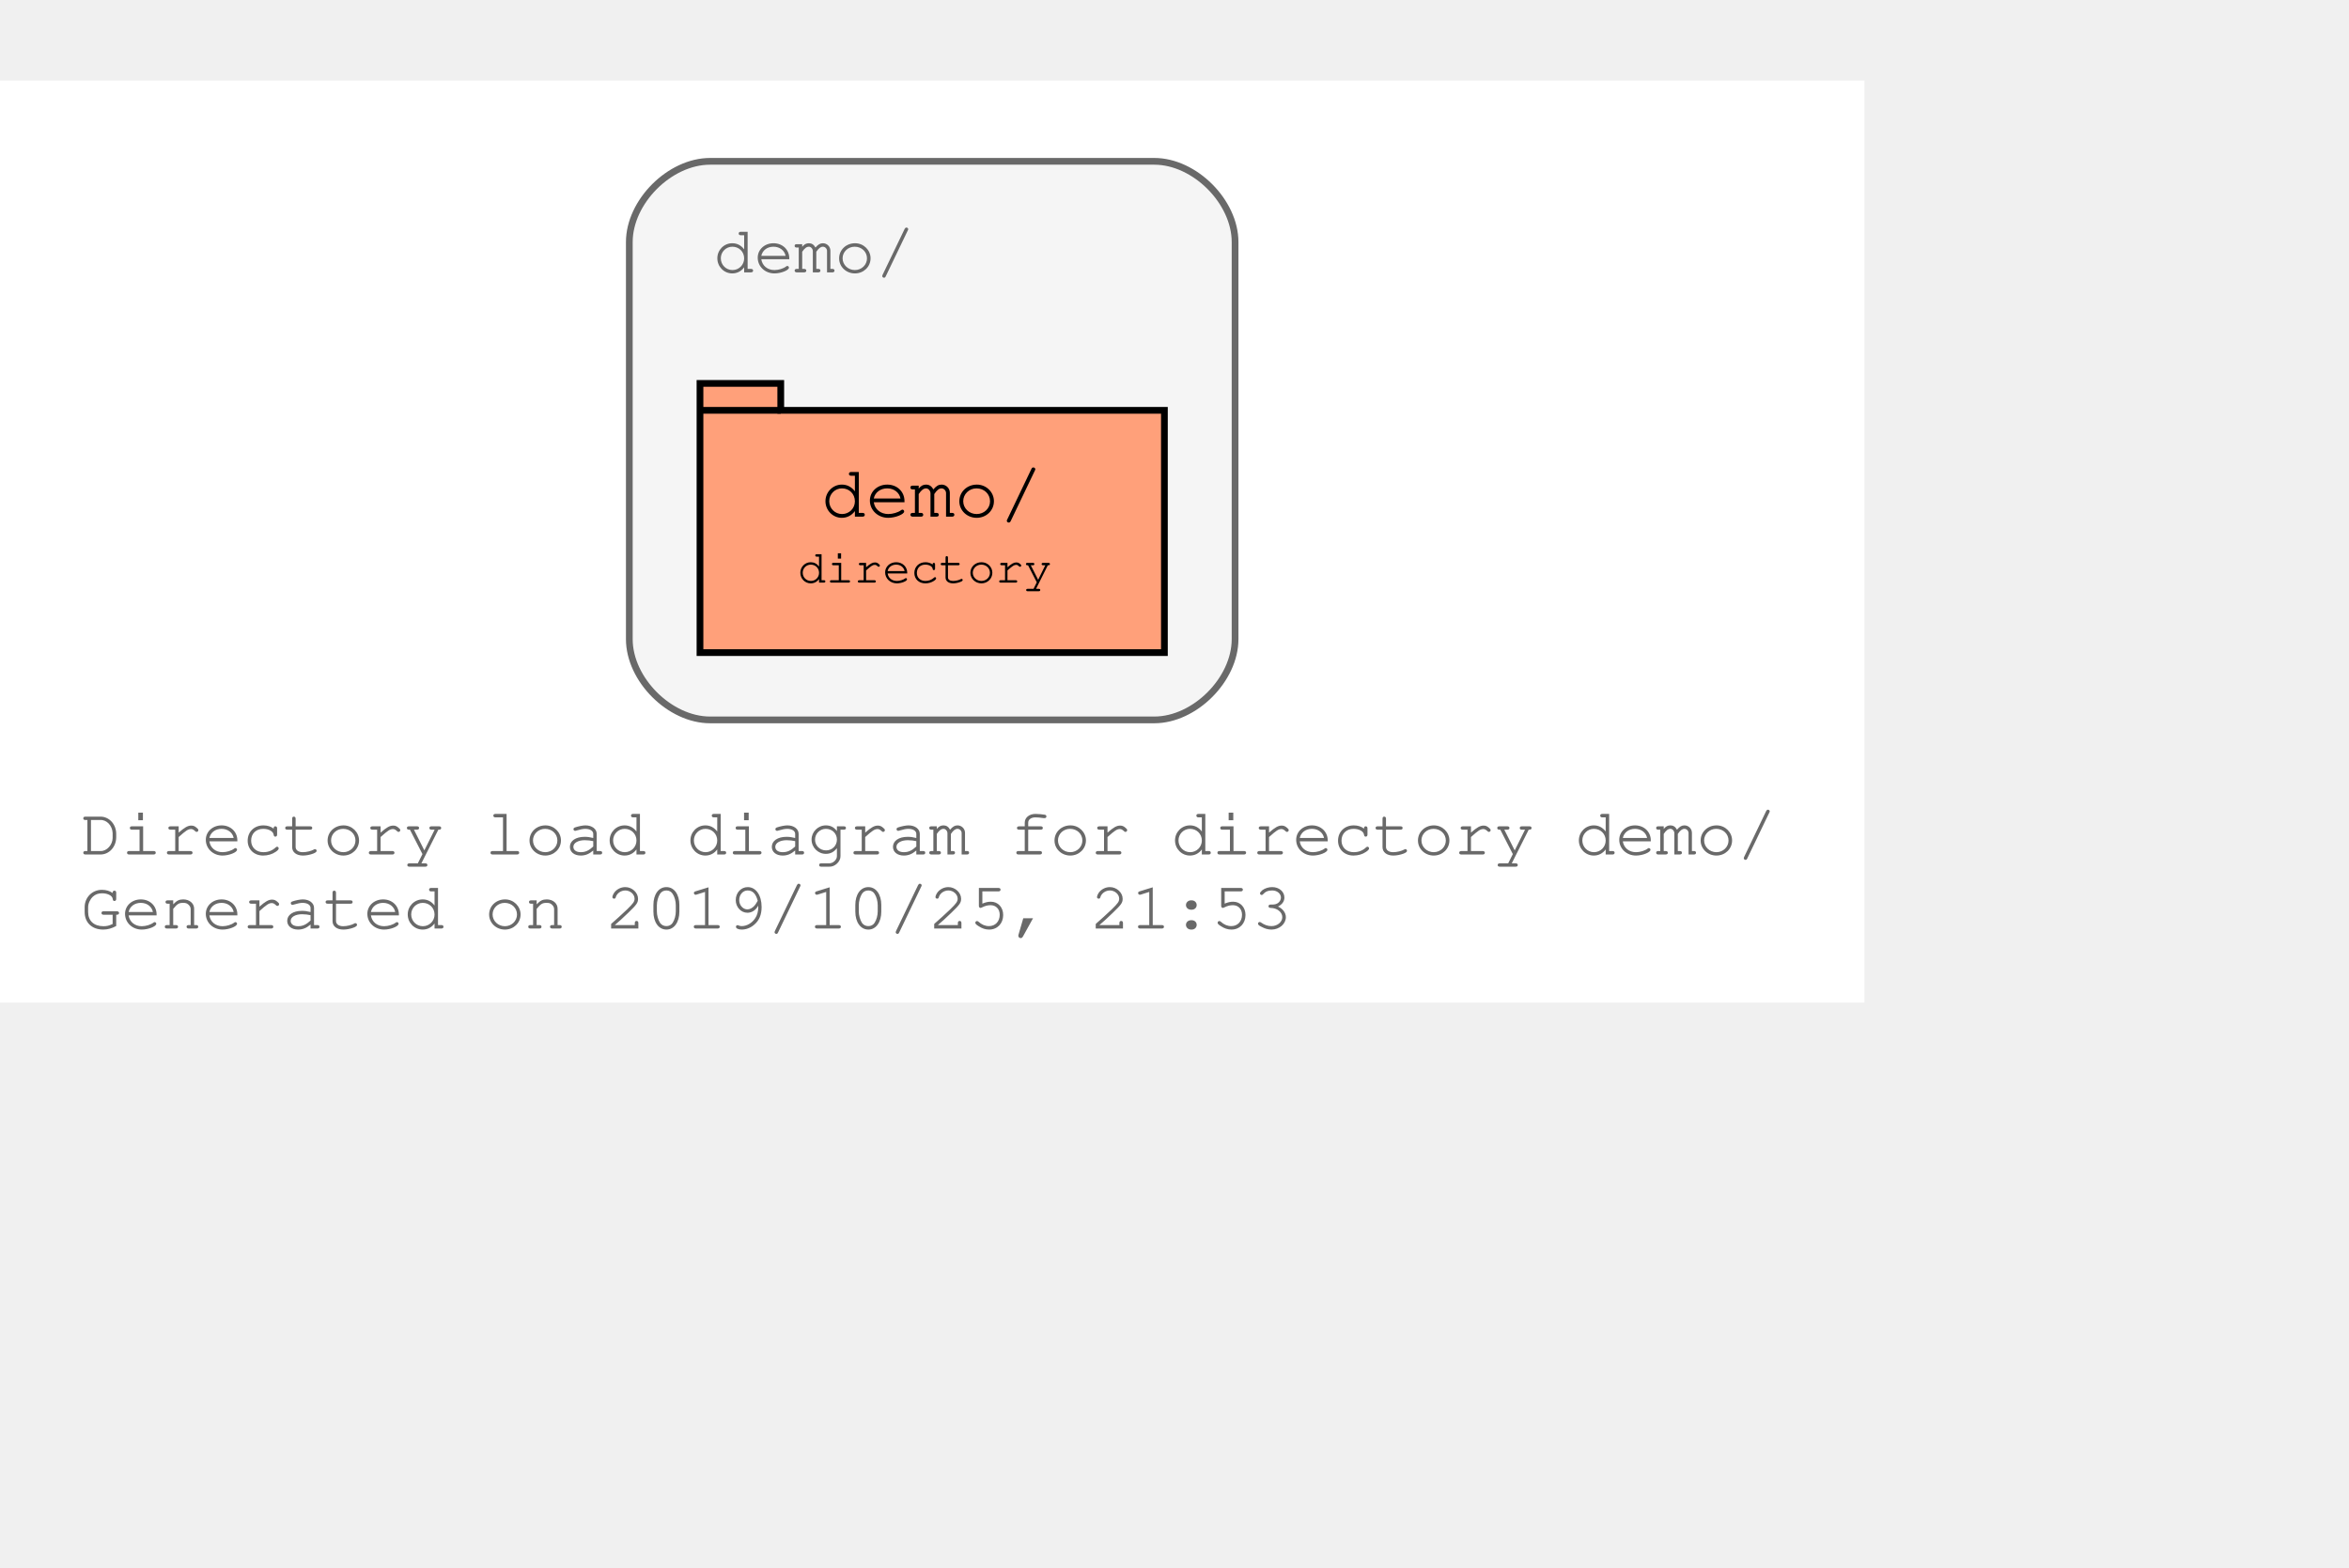
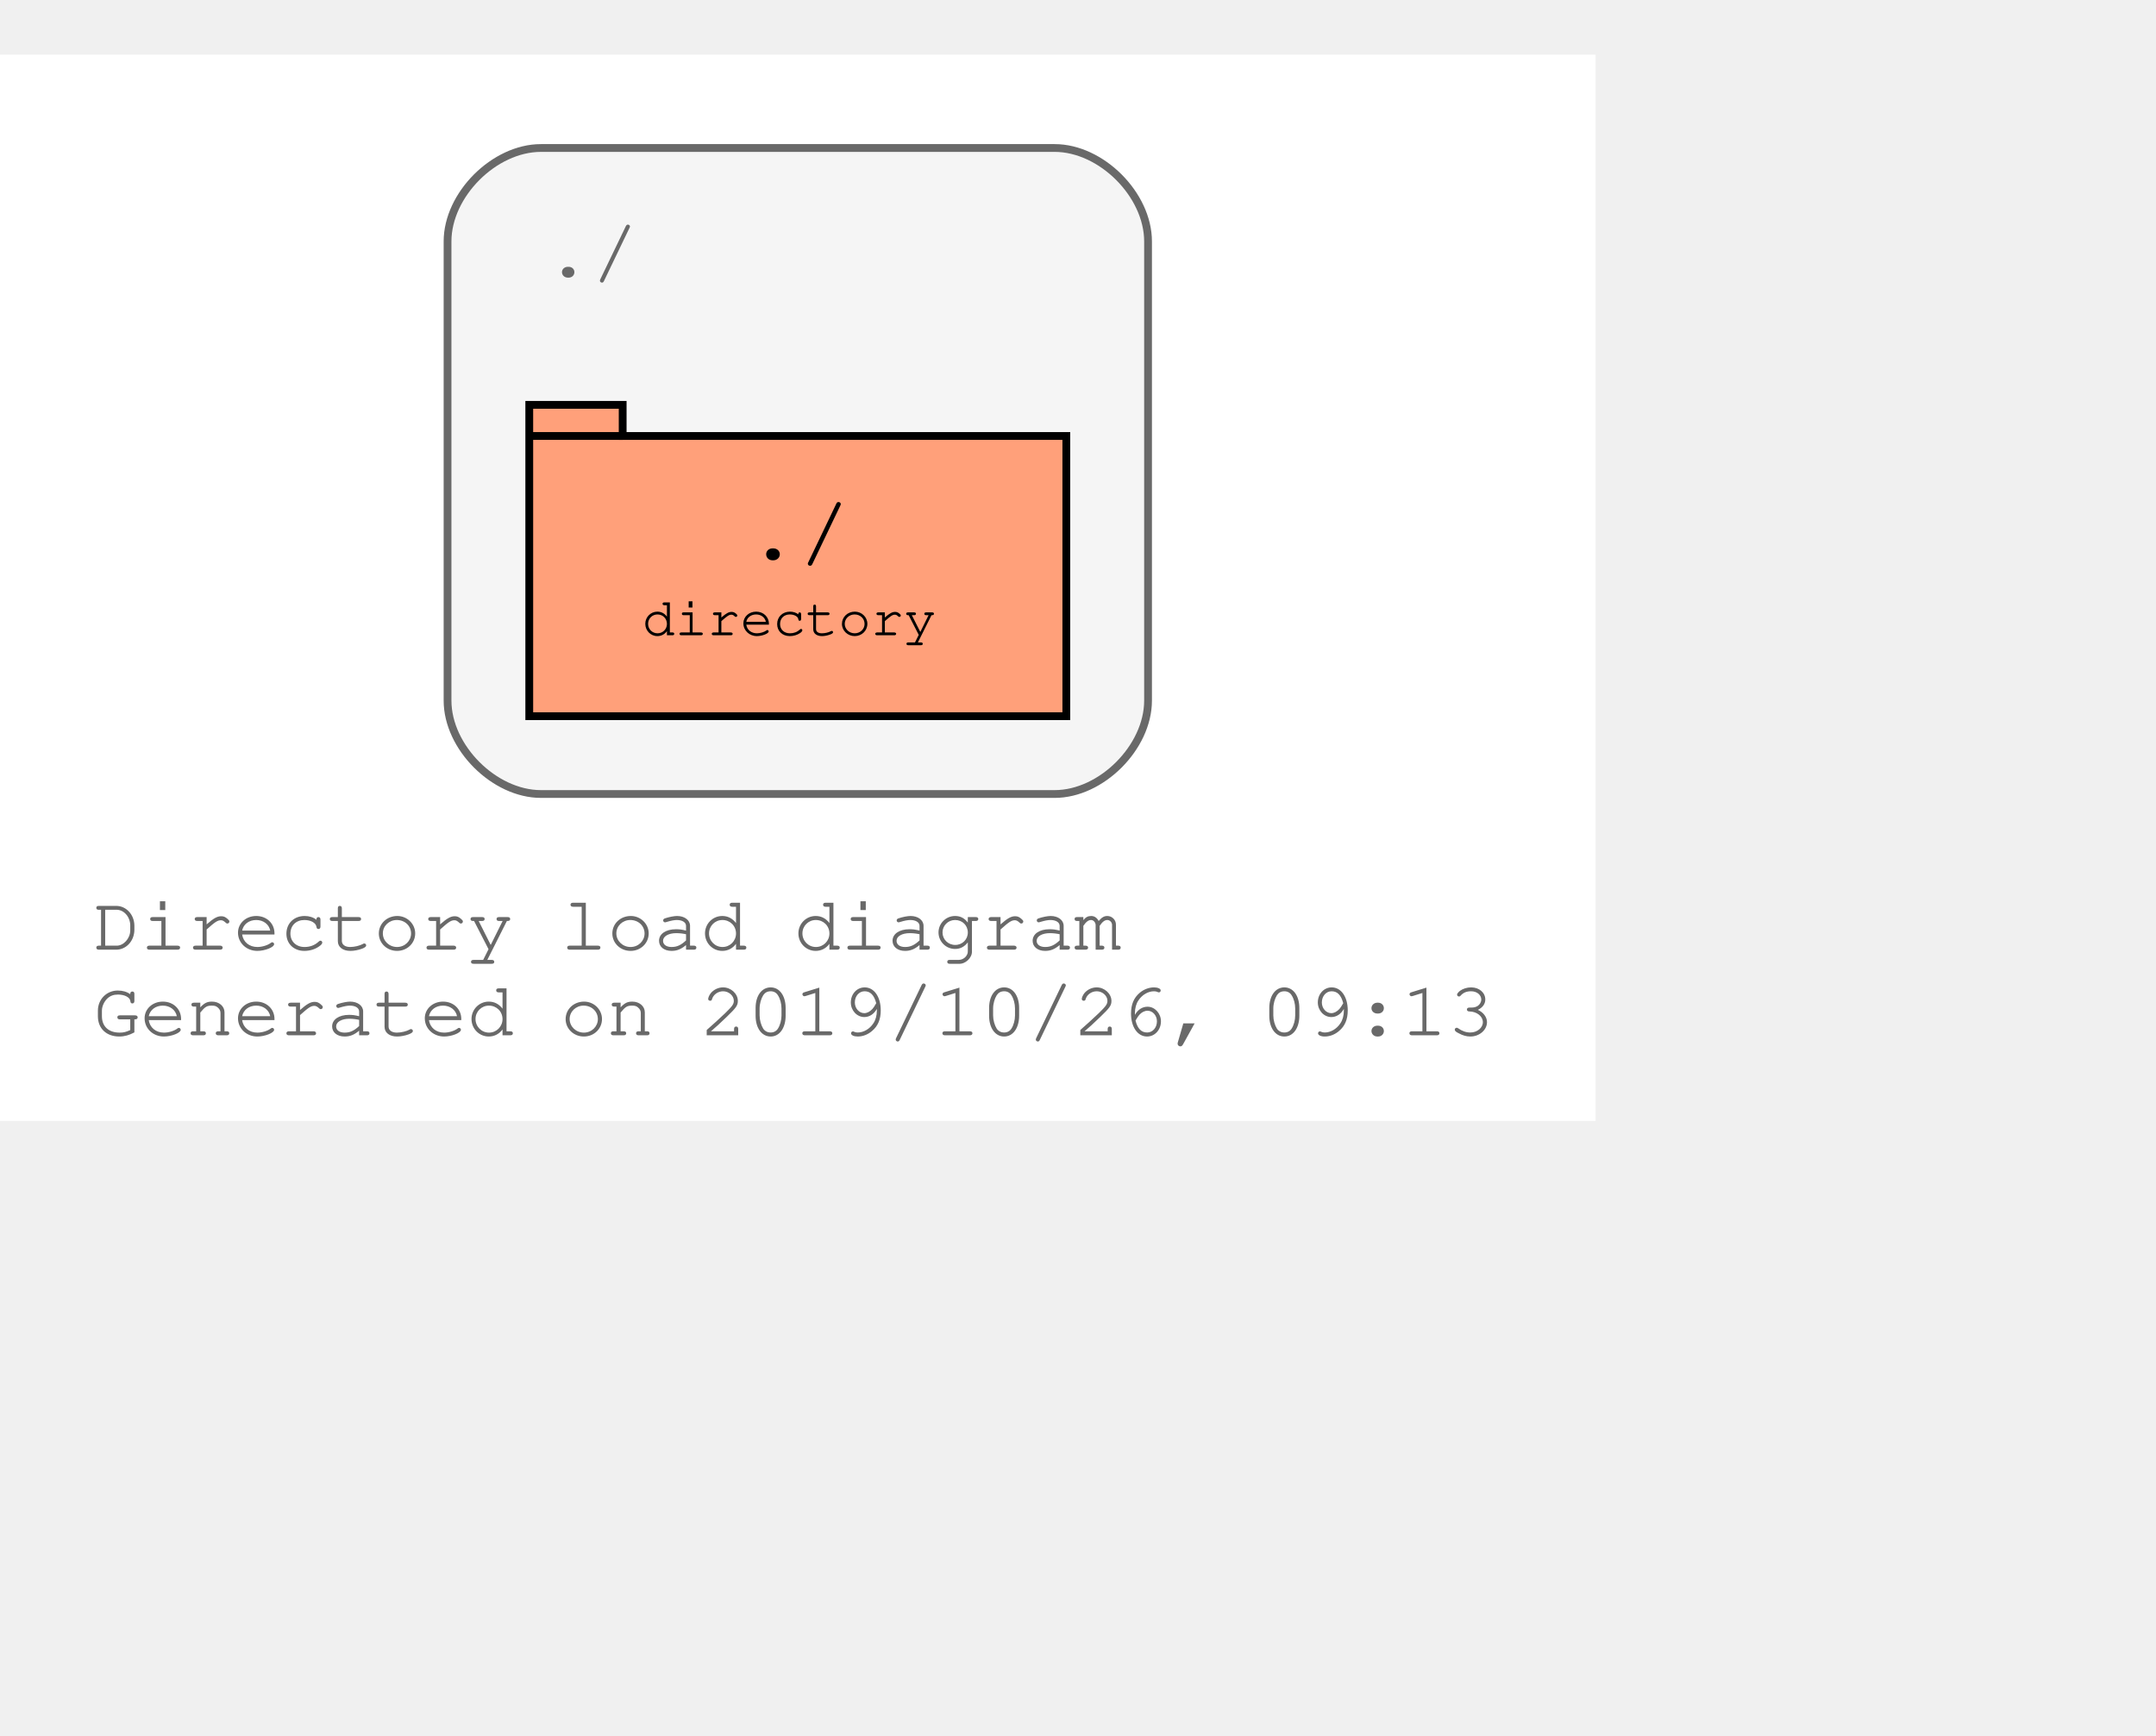
- <svg xmlns="http://www.w3.org/2000/svg" xmlns:xlink="http://www.w3.org/1999/xlink" width="421pt" height="281pt" viewBox="72.00 72.00 349.00 209.00">
+ <svg xmlns="http://www.w3.org/2000/svg" width="349pt" height="281pt" viewBox="72.00 72.00 277.00 209.00">
  <g id="graph0" class="graph" transform="scale(1 1) rotate(0) translate(76 205)">
-     <polygon fill="#ffffff" stroke="transparent" points="-4,4 -4,-133 273,-133 273,4 -4,4" />
-     <text text-anchor="start" x="8" y="-18" font-family="Courier,monospace" font-size="10.00" fill="#696969">Directory load diagram for directory demo/</text>
-     <text text-anchor="start" x="8" y="-7" font-family="Courier,monospace" font-size="10.00" fill="#696969">Generated on 2019/10/25, 21:53</text>
+     <polygon fill="#ffffff" stroke="transparent" points="-4,4 -4,-133 201,-133 201,4 -4,4" />
+     <text text-anchor="start" x="8" y="-18" font-family="Courier,monospace" font-size="10.00" fill="#696969">Directory load diagram</text>
+     <text text-anchor="start" x="8" y="-7" font-family="Courier,monospace" font-size="10.00" fill="#696969">Generated on 2019/10/26, 09:13</text>
    <g id="clust1" class="cluster">
-       <g id="a_clust1">
-         <a xlink:title="demo/">
-           <path fill="#f5f5f5" stroke="#696969" d="M101.5,-38C101.5,-38 167.5,-38 167.5,-38 173.5,-38 179.5,-44 179.5,-50 179.5,-50 179.5,-109 179.5,-109 179.5,-115 173.5,-121 167.5,-121 167.5,-121 101.5,-121 101.5,-121 95.5,-121 89.5,-115 89.5,-109 89.5,-109 89.5,-50 89.5,-50 89.5,-44 95.5,-38 101.5,-38" />
-           <text text-anchor="start" x="102" y="-104.5" font-family="Courier,monospace" font-size="10.00" fill="#696969">demo/</text>
-         </a>
-       </g>
+       <path fill="#f5f5f5" stroke="#696969" d="M65.5,-38C65.5,-38 131.5,-38 131.5,-38 137.5,-38 143.5,-44 143.5,-50 143.5,-50 143.5,-109 143.5,-109 143.5,-115 137.5,-121 131.5,-121 131.5,-121 65.5,-121 65.5,-121 59.5,-121 53.5,-115 53.5,-109 53.5,-109 53.5,-50 53.5,-50 53.5,-44 59.5,-38 65.5,-38" />
+       <text text-anchor="start" x="66" y="-104.5" font-family="Courier,monospace" font-size="10.00" fill="#696969">./</text>
    </g>
    <g id="node1" class="node">
-       <g id="a_node1">
-         <a xlink:title="demo/">
-           <polygon fill="#ffa07a" stroke="#000000" points="169,-84 112,-84 112,-88 100,-88 100,-48 169,-48 169,-84" />
-           <polyline fill="none" stroke="#000000" points="100,-84 112,-84 " />
-           <text text-anchor="start" x="108.5" y="-68.8" font-family="Courier,monospace" font-size="9.00" fill="#000000"> </text>
-           <text text-anchor="start" x="118" y="-68.2" font-family="Courier,monospace" font-size="11.00" fill="#000000">demo/</text>
-           <text text-anchor="start" x="155.5" y="-68.8" font-family="Courier,monospace" font-size="9.00" fill="#000000"> </text>
-           <text text-anchor="start" x="108.5" y="-57.8" font-family="Courier,monospace" font-size="9.00" fill="#000000"> </text>
-           <text text-anchor="start" x="114.5" y="-58.4" font-family="Courier,monospace" font-size="7.00" fill="#000000">directory</text>
-           <text text-anchor="start" x="155.5" y="-57.8" font-family="Courier,monospace" font-size="9.00" fill="#000000"> </text>
-         </a>
-       </g>
+       <polygon fill="#ffa07a" stroke="#000000" points="133,-84 76,-84 76,-88 64,-88 64,-48 133,-48 133,-84" />
+       <polyline fill="none" stroke="#000000" points="64,-84 76,-84 " />
+       <text text-anchor="start" x="72.5" y="-68.8" font-family="Courier,monospace" font-size="9.00" fill="#000000"> </text>
+       <text text-anchor="start" x="92" y="-68.2" font-family="Courier,monospace" font-size="11.00" fill="#000000">./</text>
+       <text text-anchor="start" x="119.5" y="-68.8" font-family="Courier,monospace" font-size="9.00" fill="#000000"> </text>
+       <text text-anchor="start" x="72.5" y="-57.8" font-family="Courier,monospace" font-size="9.00" fill="#000000"> </text>
+       <text text-anchor="start" x="78.5" y="-58.4" font-family="Courier,monospace" font-size="7.00" fill="#000000">directory</text>
+       <text text-anchor="start" x="119.5" y="-57.8" font-family="Courier,monospace" font-size="9.00" fill="#000000"> </text>
    </g>
  </g>
</svg>
